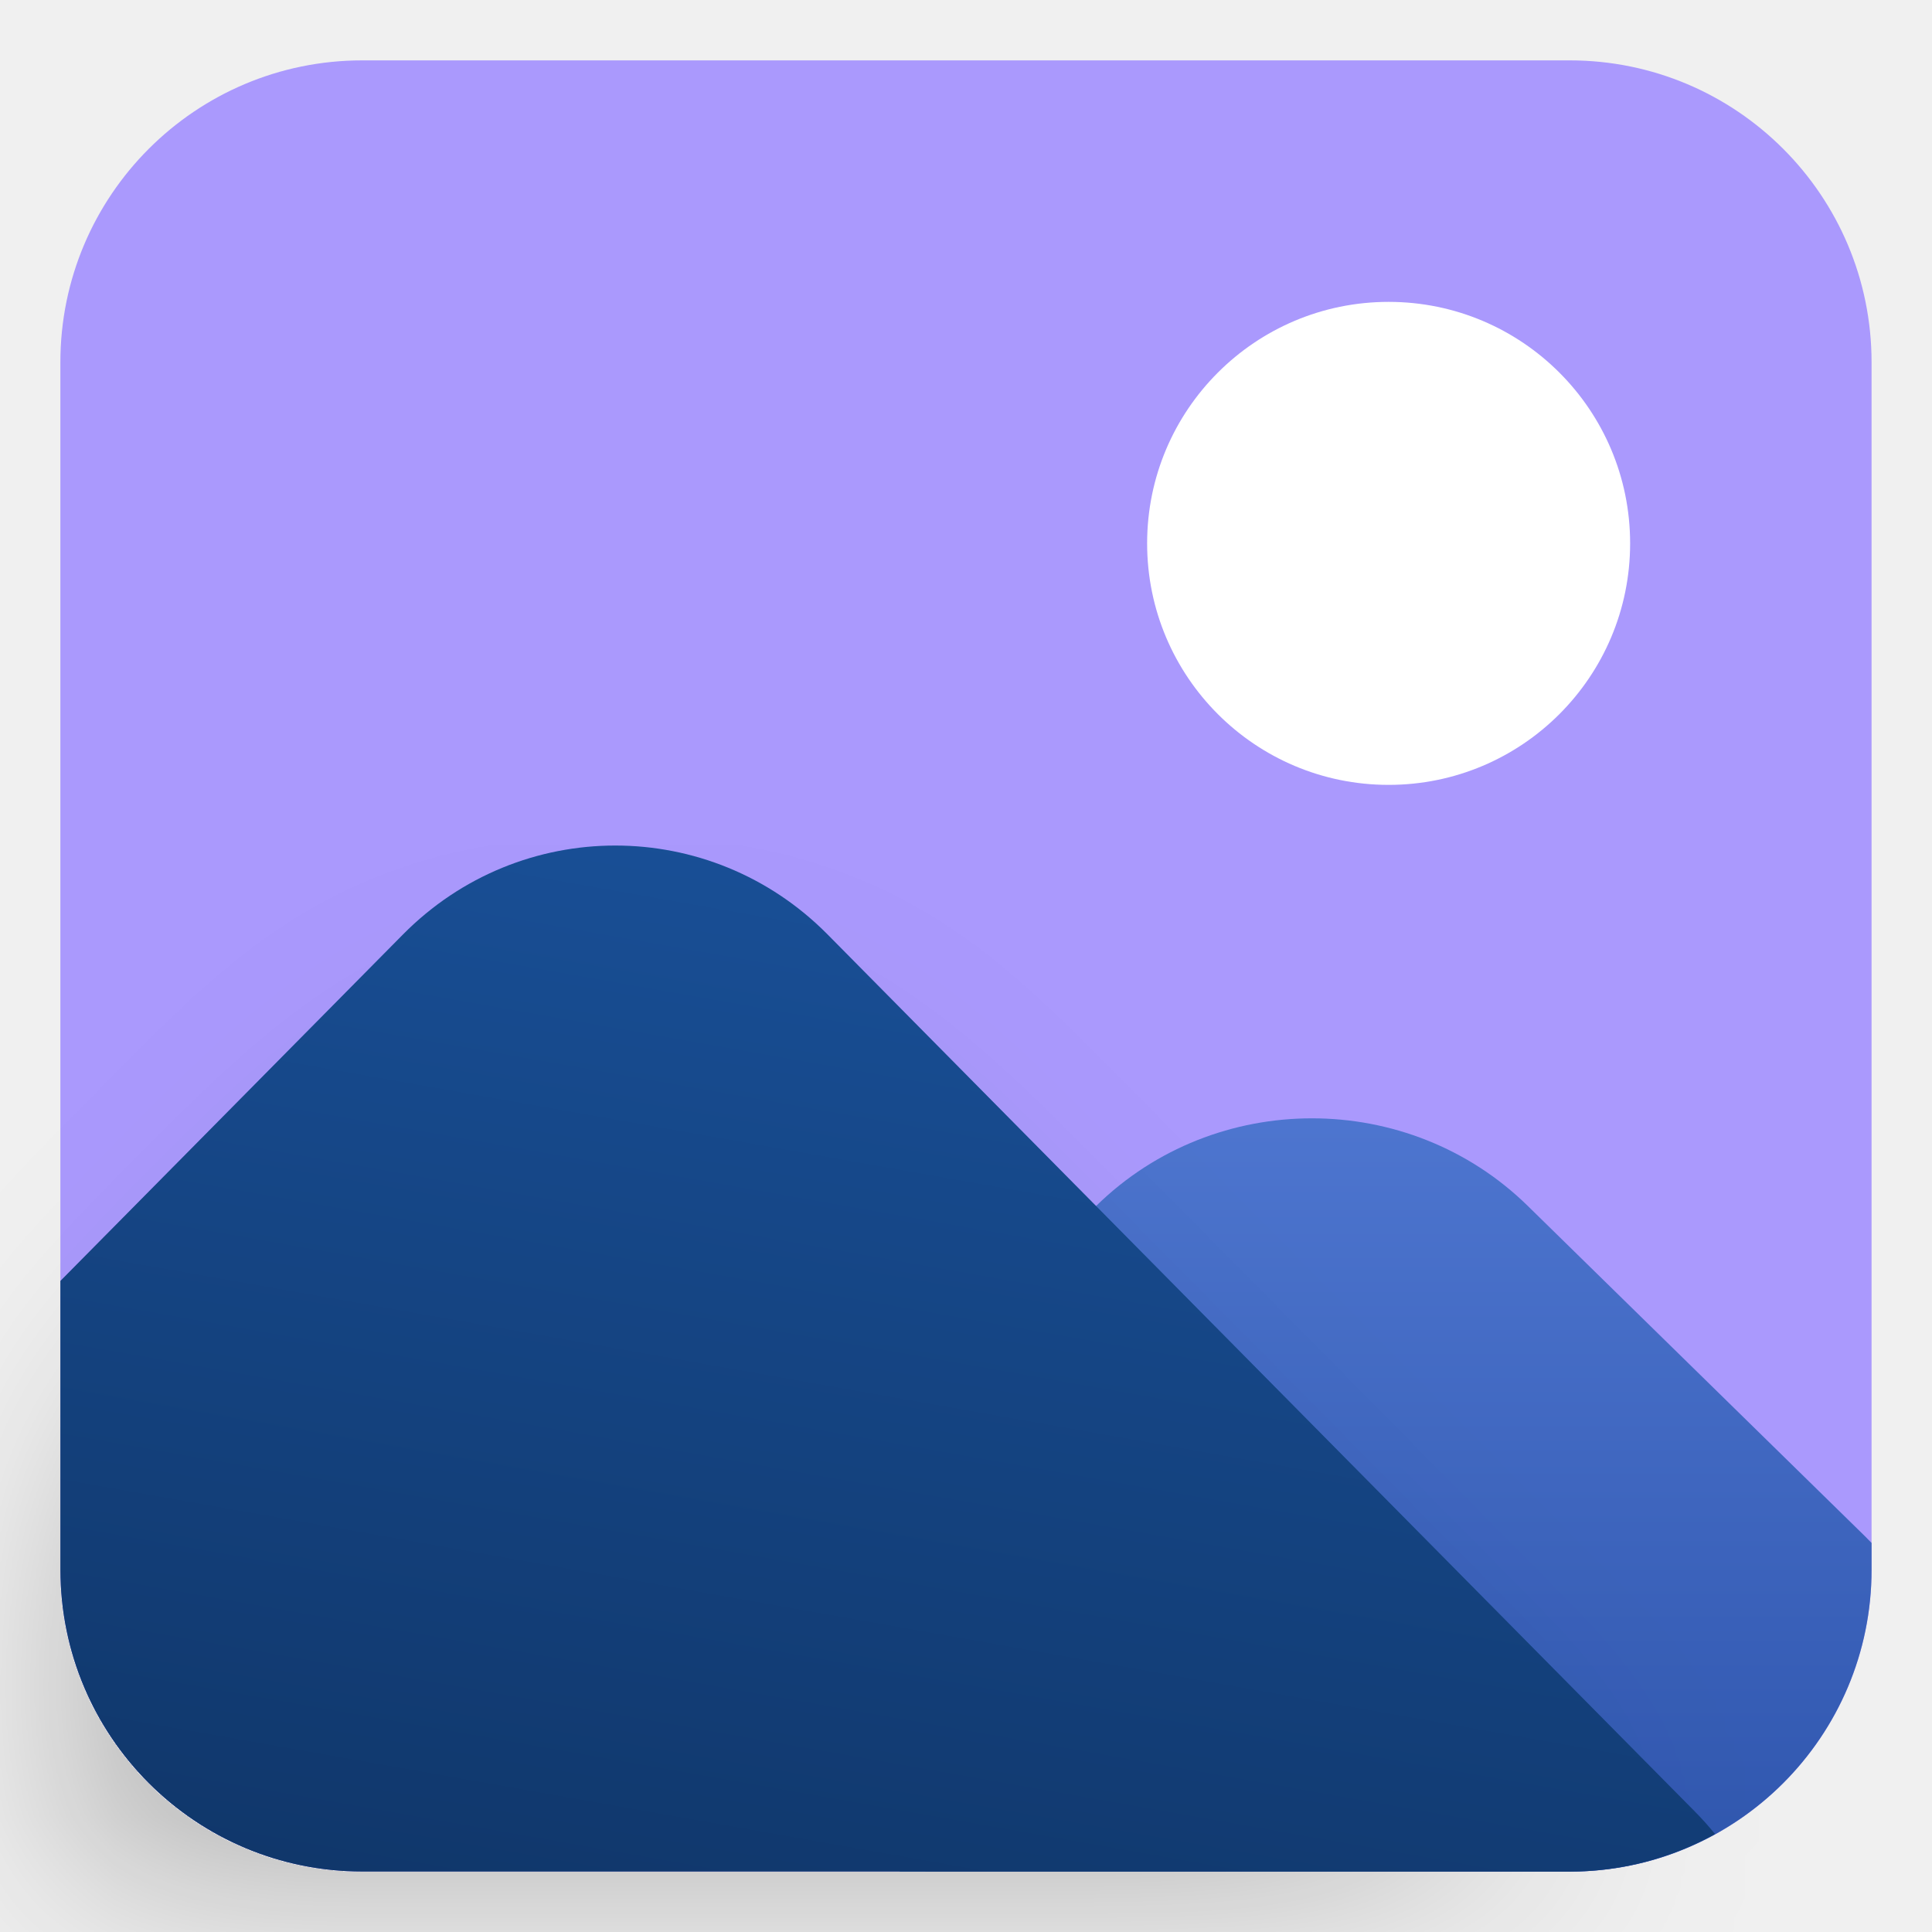
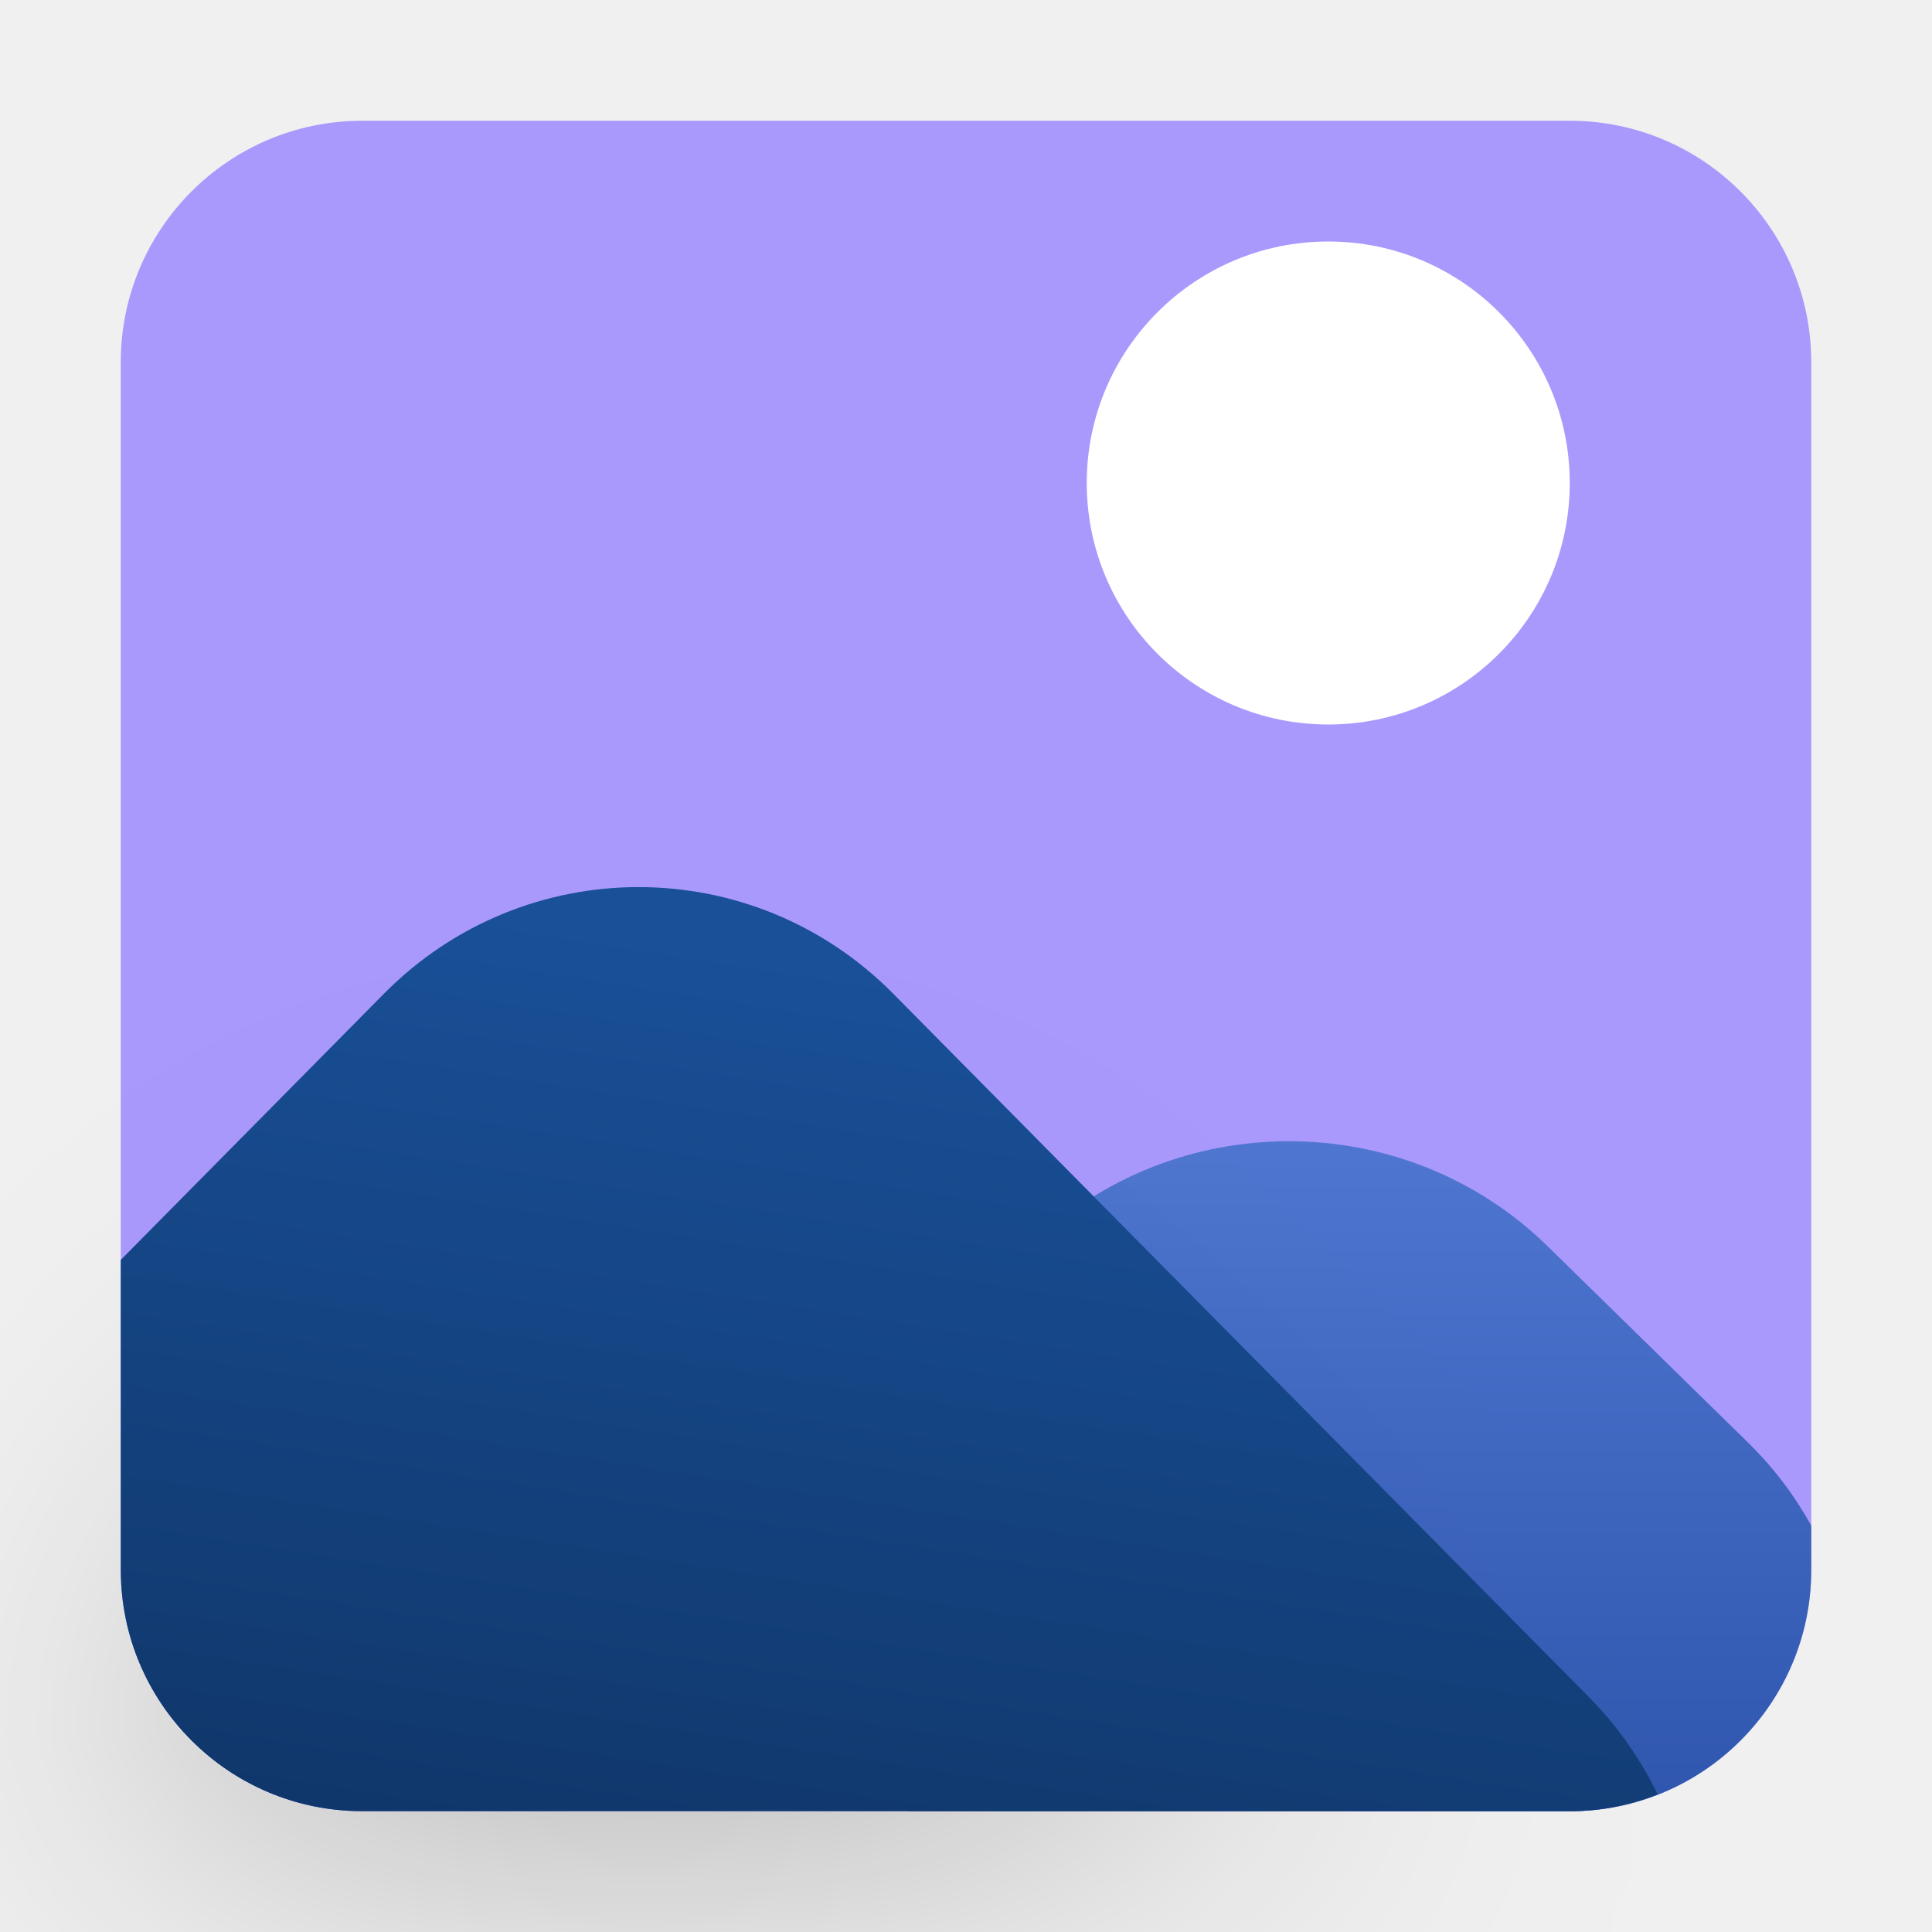
- <svg xmlns="http://www.w3.org/2000/svg" width="32" height="32" viewBox="0 0 32 32" fill="none">
+ <svg xmlns="http://www.w3.org/2000/svg" width="16" height="16" viewBox="0 0 16 16" fill="none">
  <g clip-path="url(#clip0_8_79)">
-     <rect x="1" y="1" width="29.999" height="29.999" rx="5" fill="#AA99FD" />
-     <path d="M18.158 19.972C20.131 18.04 23.33 18.04 25.303 19.972L30.896 25.451C30.931 25.485 30.965 25.521 30.999 25.556L30.999 26C30.999 28.762 28.76 31 25.999 31L14.909 31L14.475 30.575C12.503 28.643 12.503 25.51 14.476 23.578L18.158 19.972Z" fill="url(#paint0_linear_8_79)" />
+     <rect x="1" y="1" width="14" height="14" rx="2" fill="#AA99FD" />
+     <path d="M8.531 10.321C9.715 9.161 11.633 9.161 12.817 10.321L14.475 11.945C14.689 12.154 14.863 12.387 15 12.634L15 13.001C15 14.105 14.104 15.001 13 15L7.523 15C6.588 13.835 6.669 12.145 7.765 11.071L8.531 10.321Z" fill="url(#paint0_linear_8_79)" />
    <g filter="url(#filter0_d_8_79)">
-       <path d="M6.675 15.477C8.617 13.514 11.765 13.514 13.707 15.477L28.068 30C28.188 30.121 28.301 30.247 28.407 30.378C27.691 30.773 26.868 31 25.993 31L5.999 30.999C3.238 30.999 1 28.761 1 25.999L1 21.216L6.675 15.477Z" fill="url(#paint1_linear_8_79)" />
+       <path d="M3.179 8.23C4.344 7.052 6.233 7.052 7.398 8.23L13.164 14.06C13.401 14.3 13.587 14.572 13.728 14.86C13.501 14.949 13.255 15 12.996 15L2.999 15C1.895 15 0.999 14.104 1 13L1 10.434L3.179 8.23Z" fill="url(#paint1_linear_8_79)" />
    </g>
-     <circle cx="23" cy="9" r="4" fill="white" />
+     <circle cx="11" cy="4" r="2" fill="white" />
  </g>
  <defs>
-     <filter id="filter0_d_8_79" x="-3" y="14.004" width="35.407" height="24.995" filterUnits="userSpaceOnUse" color-interpolation-filters="sRGB">
+     <filter id="filter0_d_8_79" x="-3" y="7.347" width="20.729" height="15.653" filterUnits="userSpaceOnUse" color-interpolation-filters="sRGB">
      <feFlood flood-opacity="0" result="BackgroundImageFix" />
      <feColorMatrix in="SourceAlpha" type="matrix" values="0 0 0 0 0 0 0 0 0 0 0 0 0 0 0 0 0 0 127 0" result="hardAlpha" />
      <feOffset dy="4" />
      <feGaussianBlur stdDeviation="2" />
      <feComposite in2="hardAlpha" operator="out" />
      <feColorMatrix type="matrix" values="0 0 0 0 0 0 0 0 0 0 0 0 0 0 0 0 0 0 0.25 0" />
      <feBlend mode="normal" in2="BackgroundImageFix" result="effect1_dropShadow_8_79" />
      <feBlend mode="normal" in="SourceGraphic" in2="effect1_dropShadow_8_79" result="shape" />
    </filter>
-     <linearGradient id="paint0_linear_8_79" x1="21.792" y1="17.469" x2="21.792" y2="37.308" gradientUnits="userSpaceOnUse">
+     <linearGradient id="paint0_linear_8_79" x1="10.735" y1="9.22" x2="10.734" y2="17.695" gradientUnits="userSpaceOnUse">
      <stop stop-color="#5078D2" />
      <stop offset="1" stop-color="#20469D" />
    </linearGradient>
-     <linearGradient id="paint1_linear_8_79" x1="9.667" y1="12.766" x2="3.831" y2="45.838" gradientUnits="userSpaceOnUse">
+     <linearGradient id="paint1_linear_8_79" x1="4.948" y1="7.672" x2="2.847" y2="21.047" gradientUnits="userSpaceOnUse">
      <stop stop-color="#195098" />
      <stop offset="1" stop-color="#092347" />
    </linearGradient>
    <clipPath id="clip0_8_79">
-       <rect width="32" height="32" fill="white" />
+       <rect width="16" height="16" fill="white" />
    </clipPath>
  </defs>
</svg>
